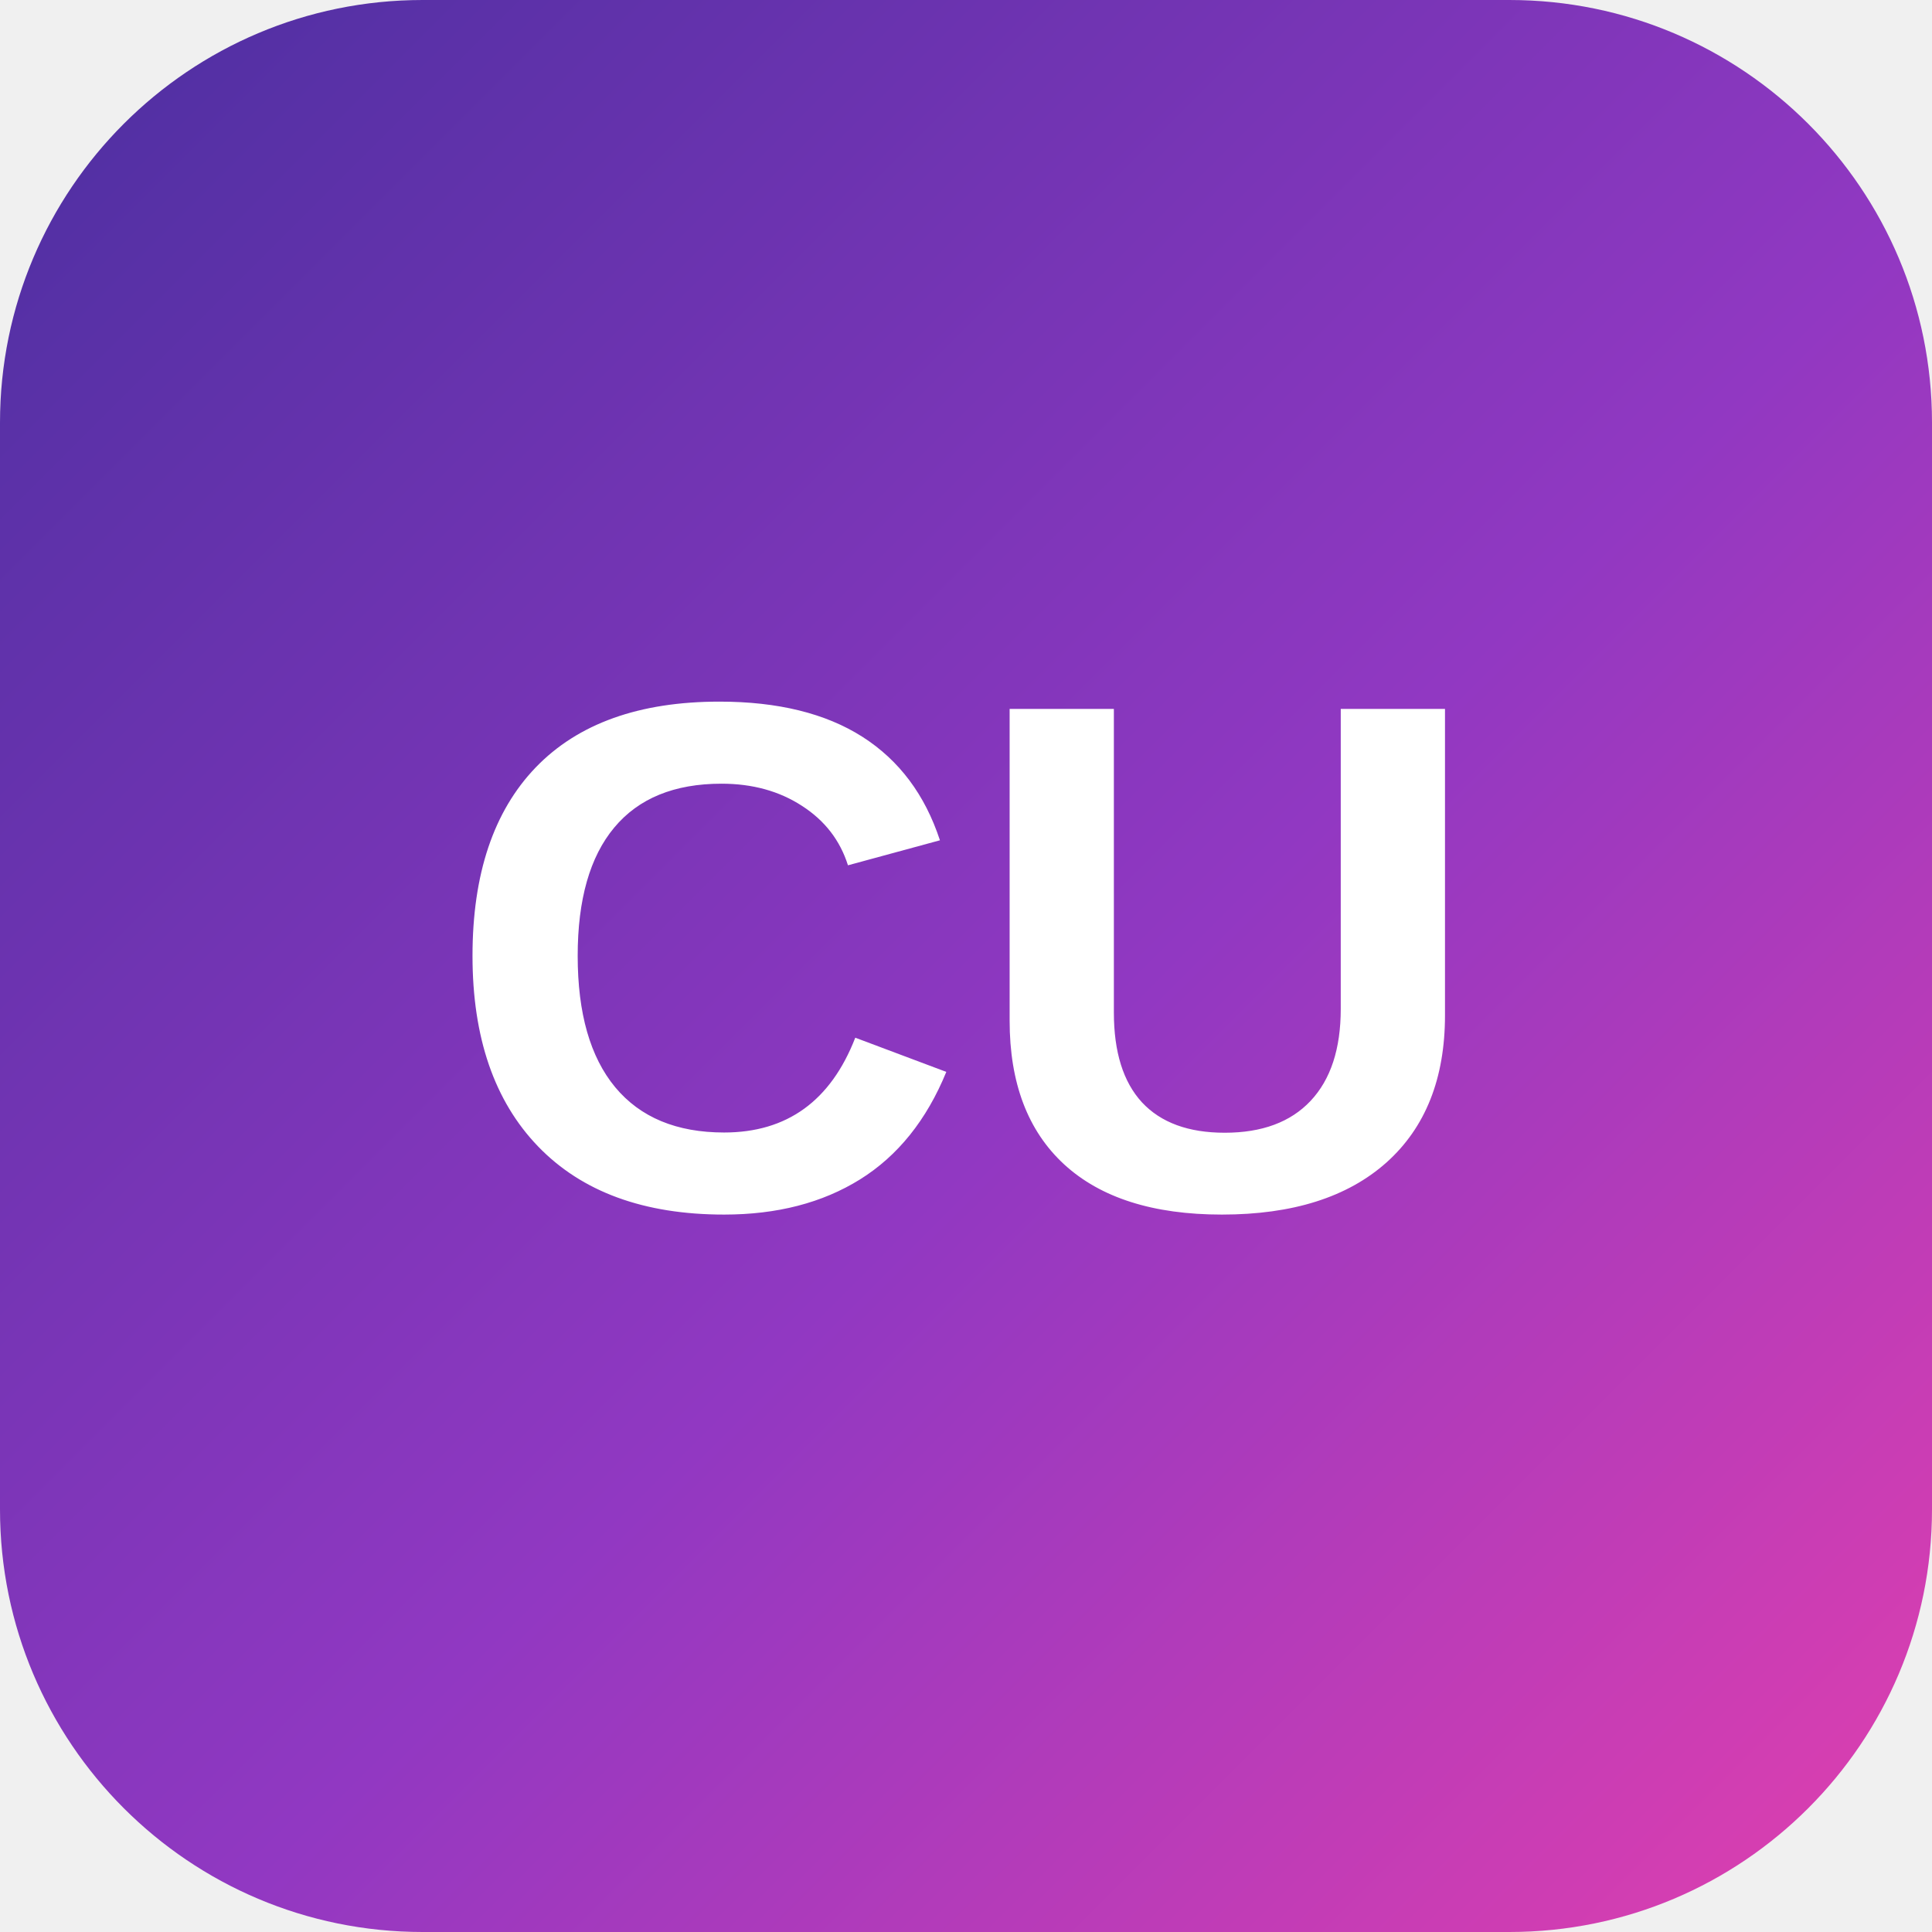
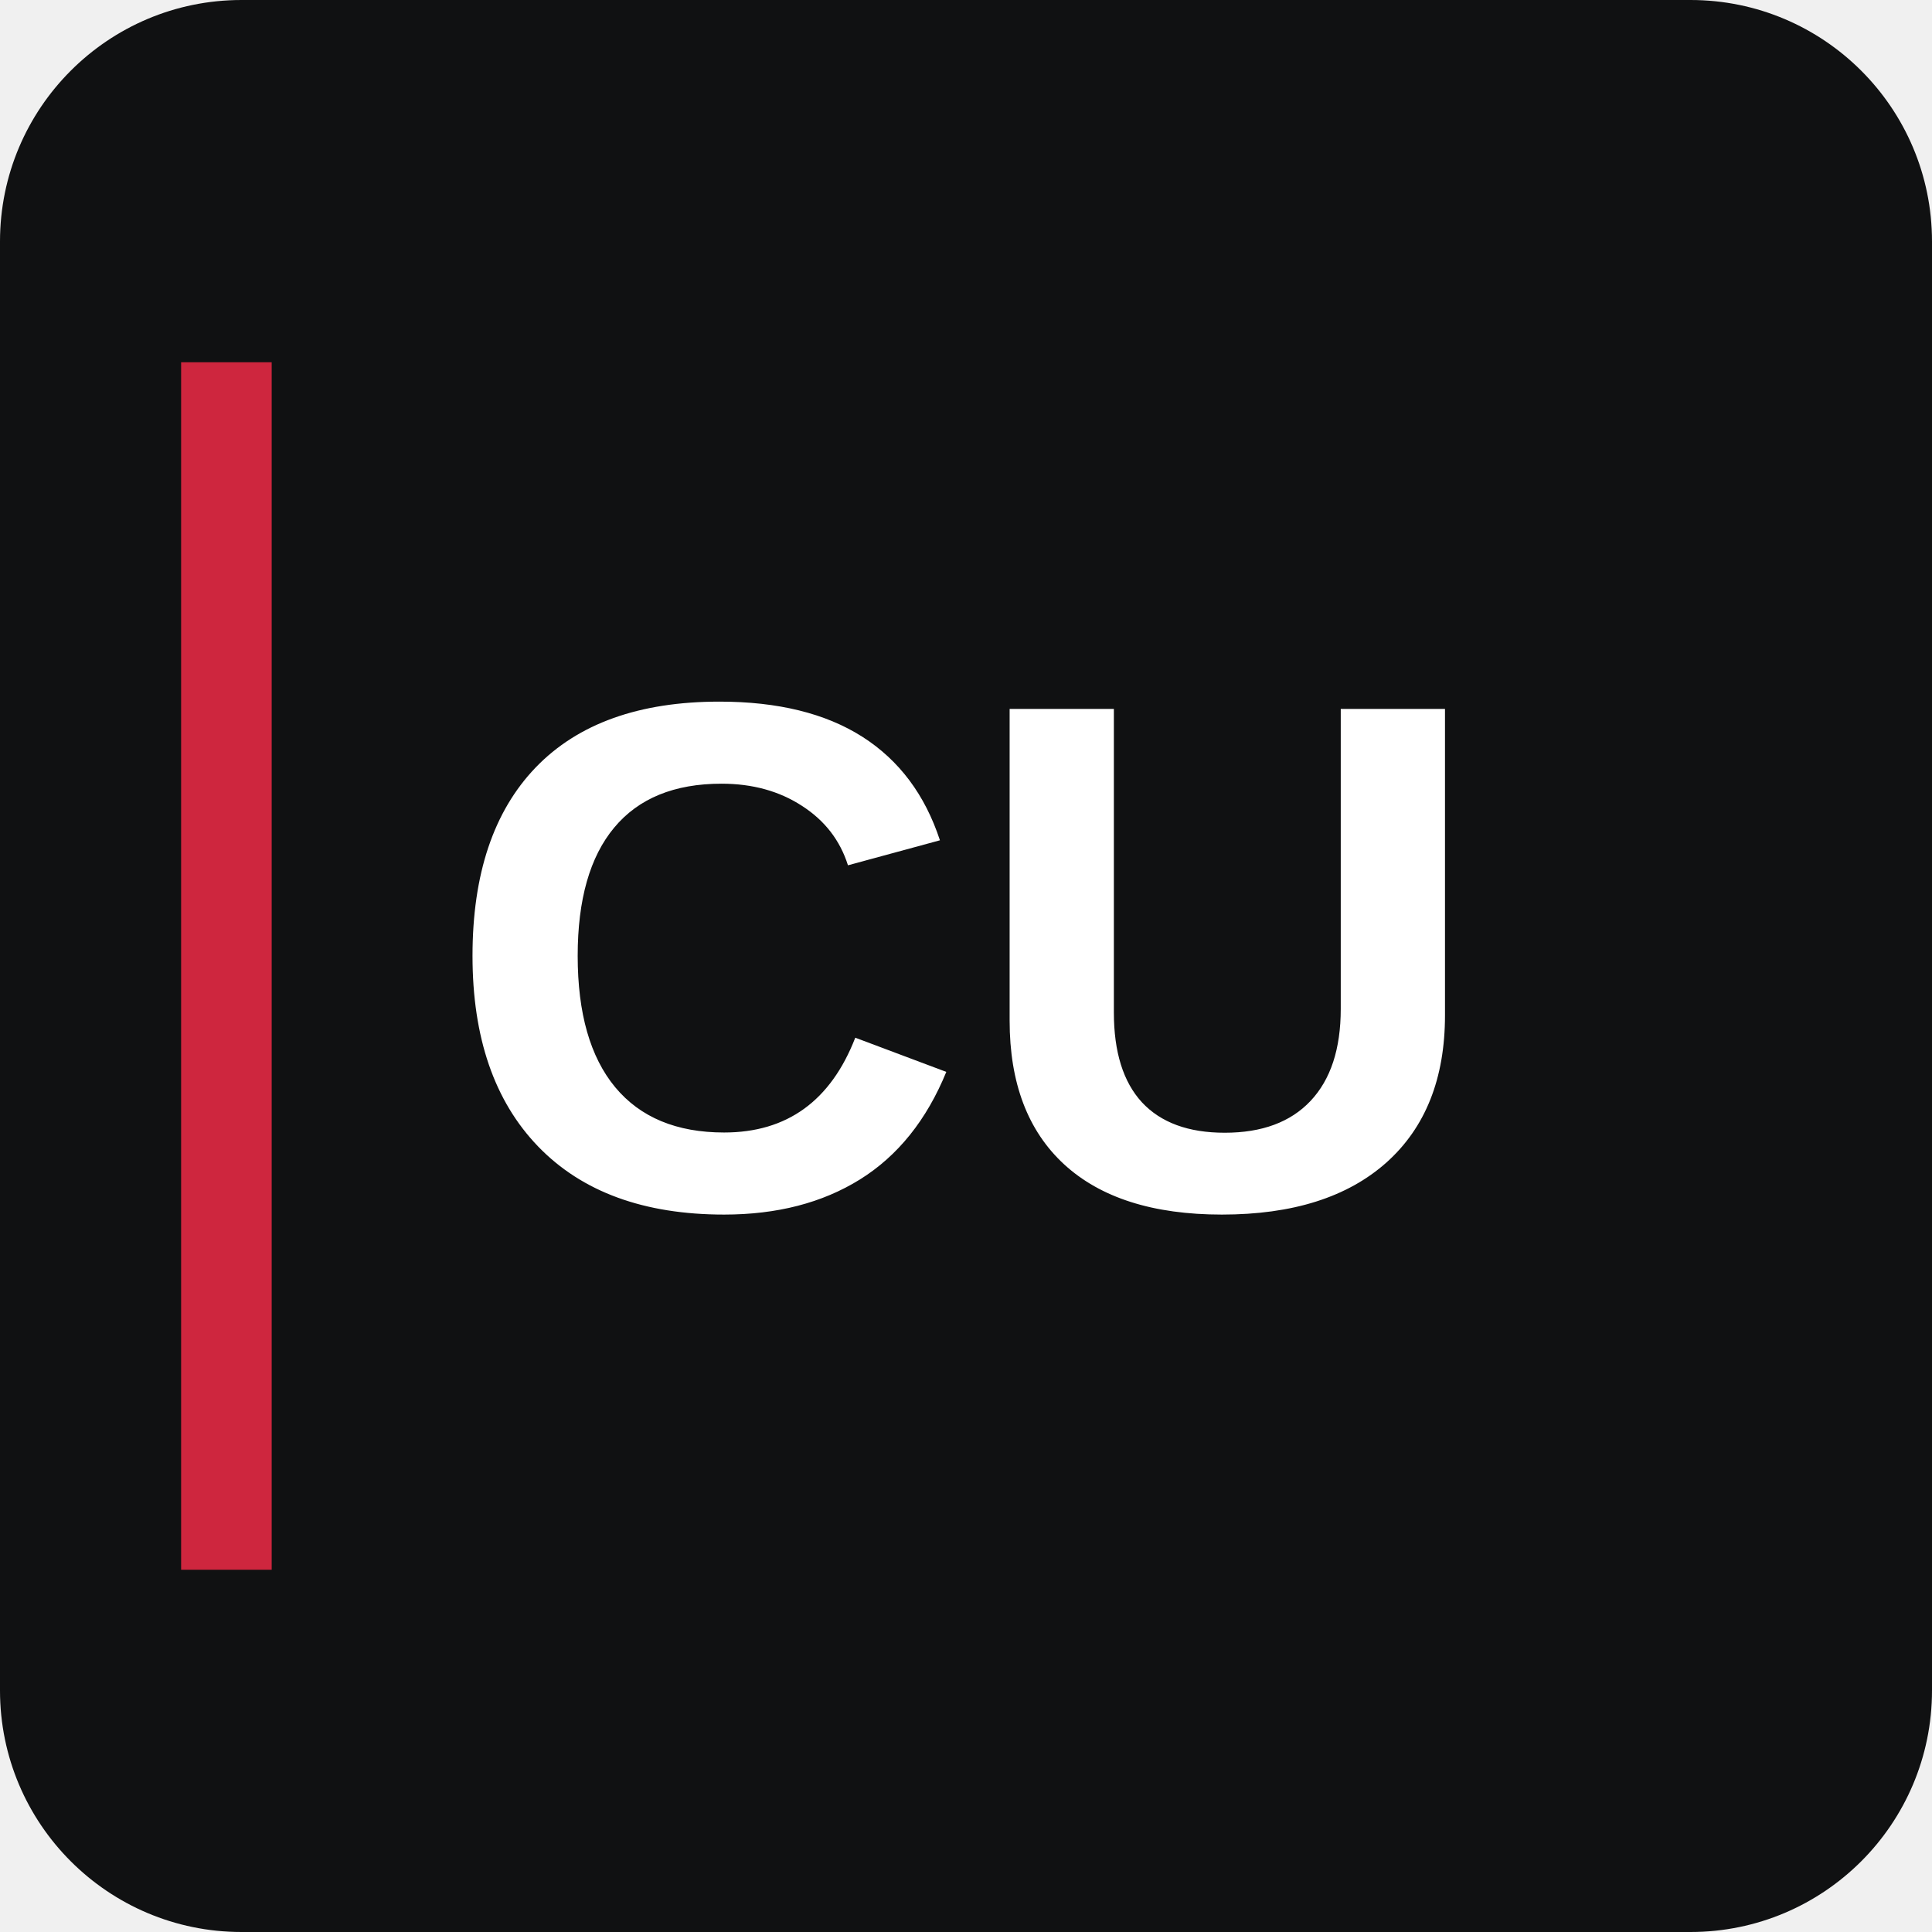
<svg xmlns="http://www.w3.org/2000/svg" viewBox="0 0 128 128" width="128" height="128">
-   <defs>
-     <linearGradient id="g" x1="0%" y1="0%" x2="100%" y2="100%">
-       <stop offset="0%" stop-color="#4b2fa0" />
-       <stop offset="55%" stop-color="#9138c2" />
-       <stop offset="100%" stop-color="#e23fae" />
-     </linearGradient>
-   </defs>
-   <rect width="128" height="128" rx="28" fill="url(#g)" />
+   <rect width="128" height="128" rx="16" fill="#101112" />
+   <rect x="12" y="24" width="6" height="80" fill="#ce263e" />
  <text x="64" y="80" font-family="Arial, sans-serif" font-size="48" font-weight="700" fill="white" text-anchor="middle">CU</text>
</svg>
